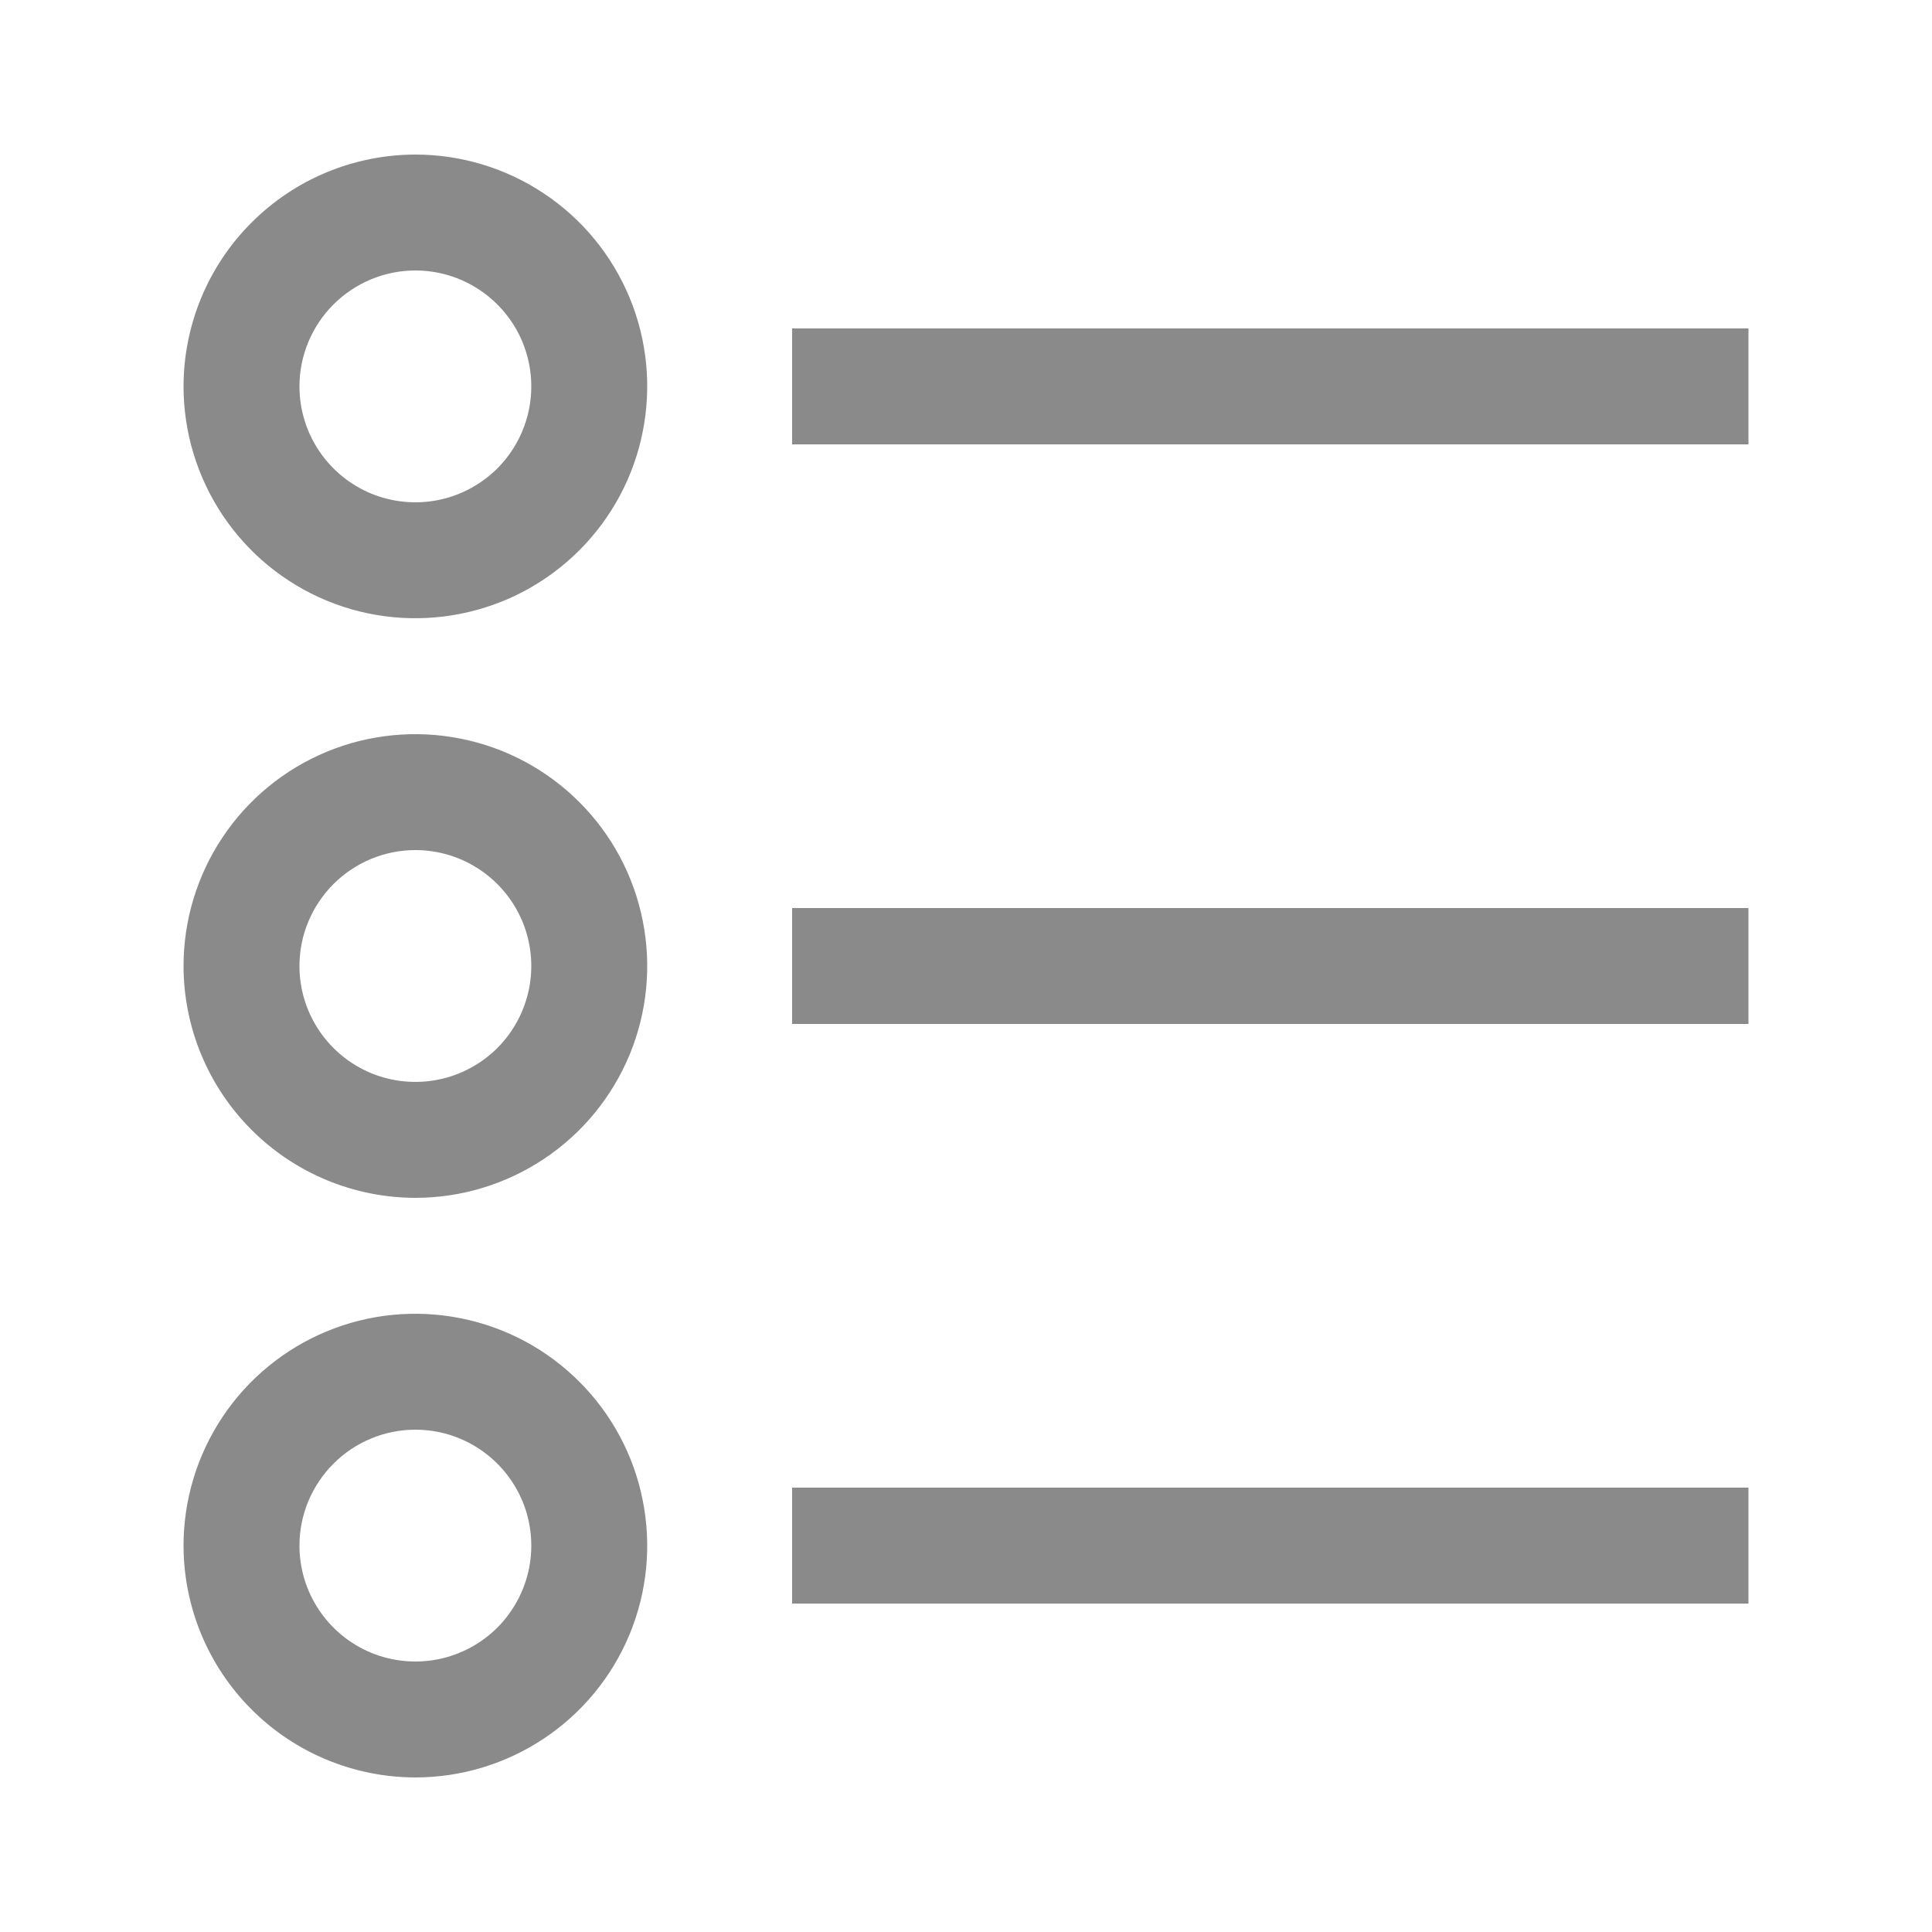
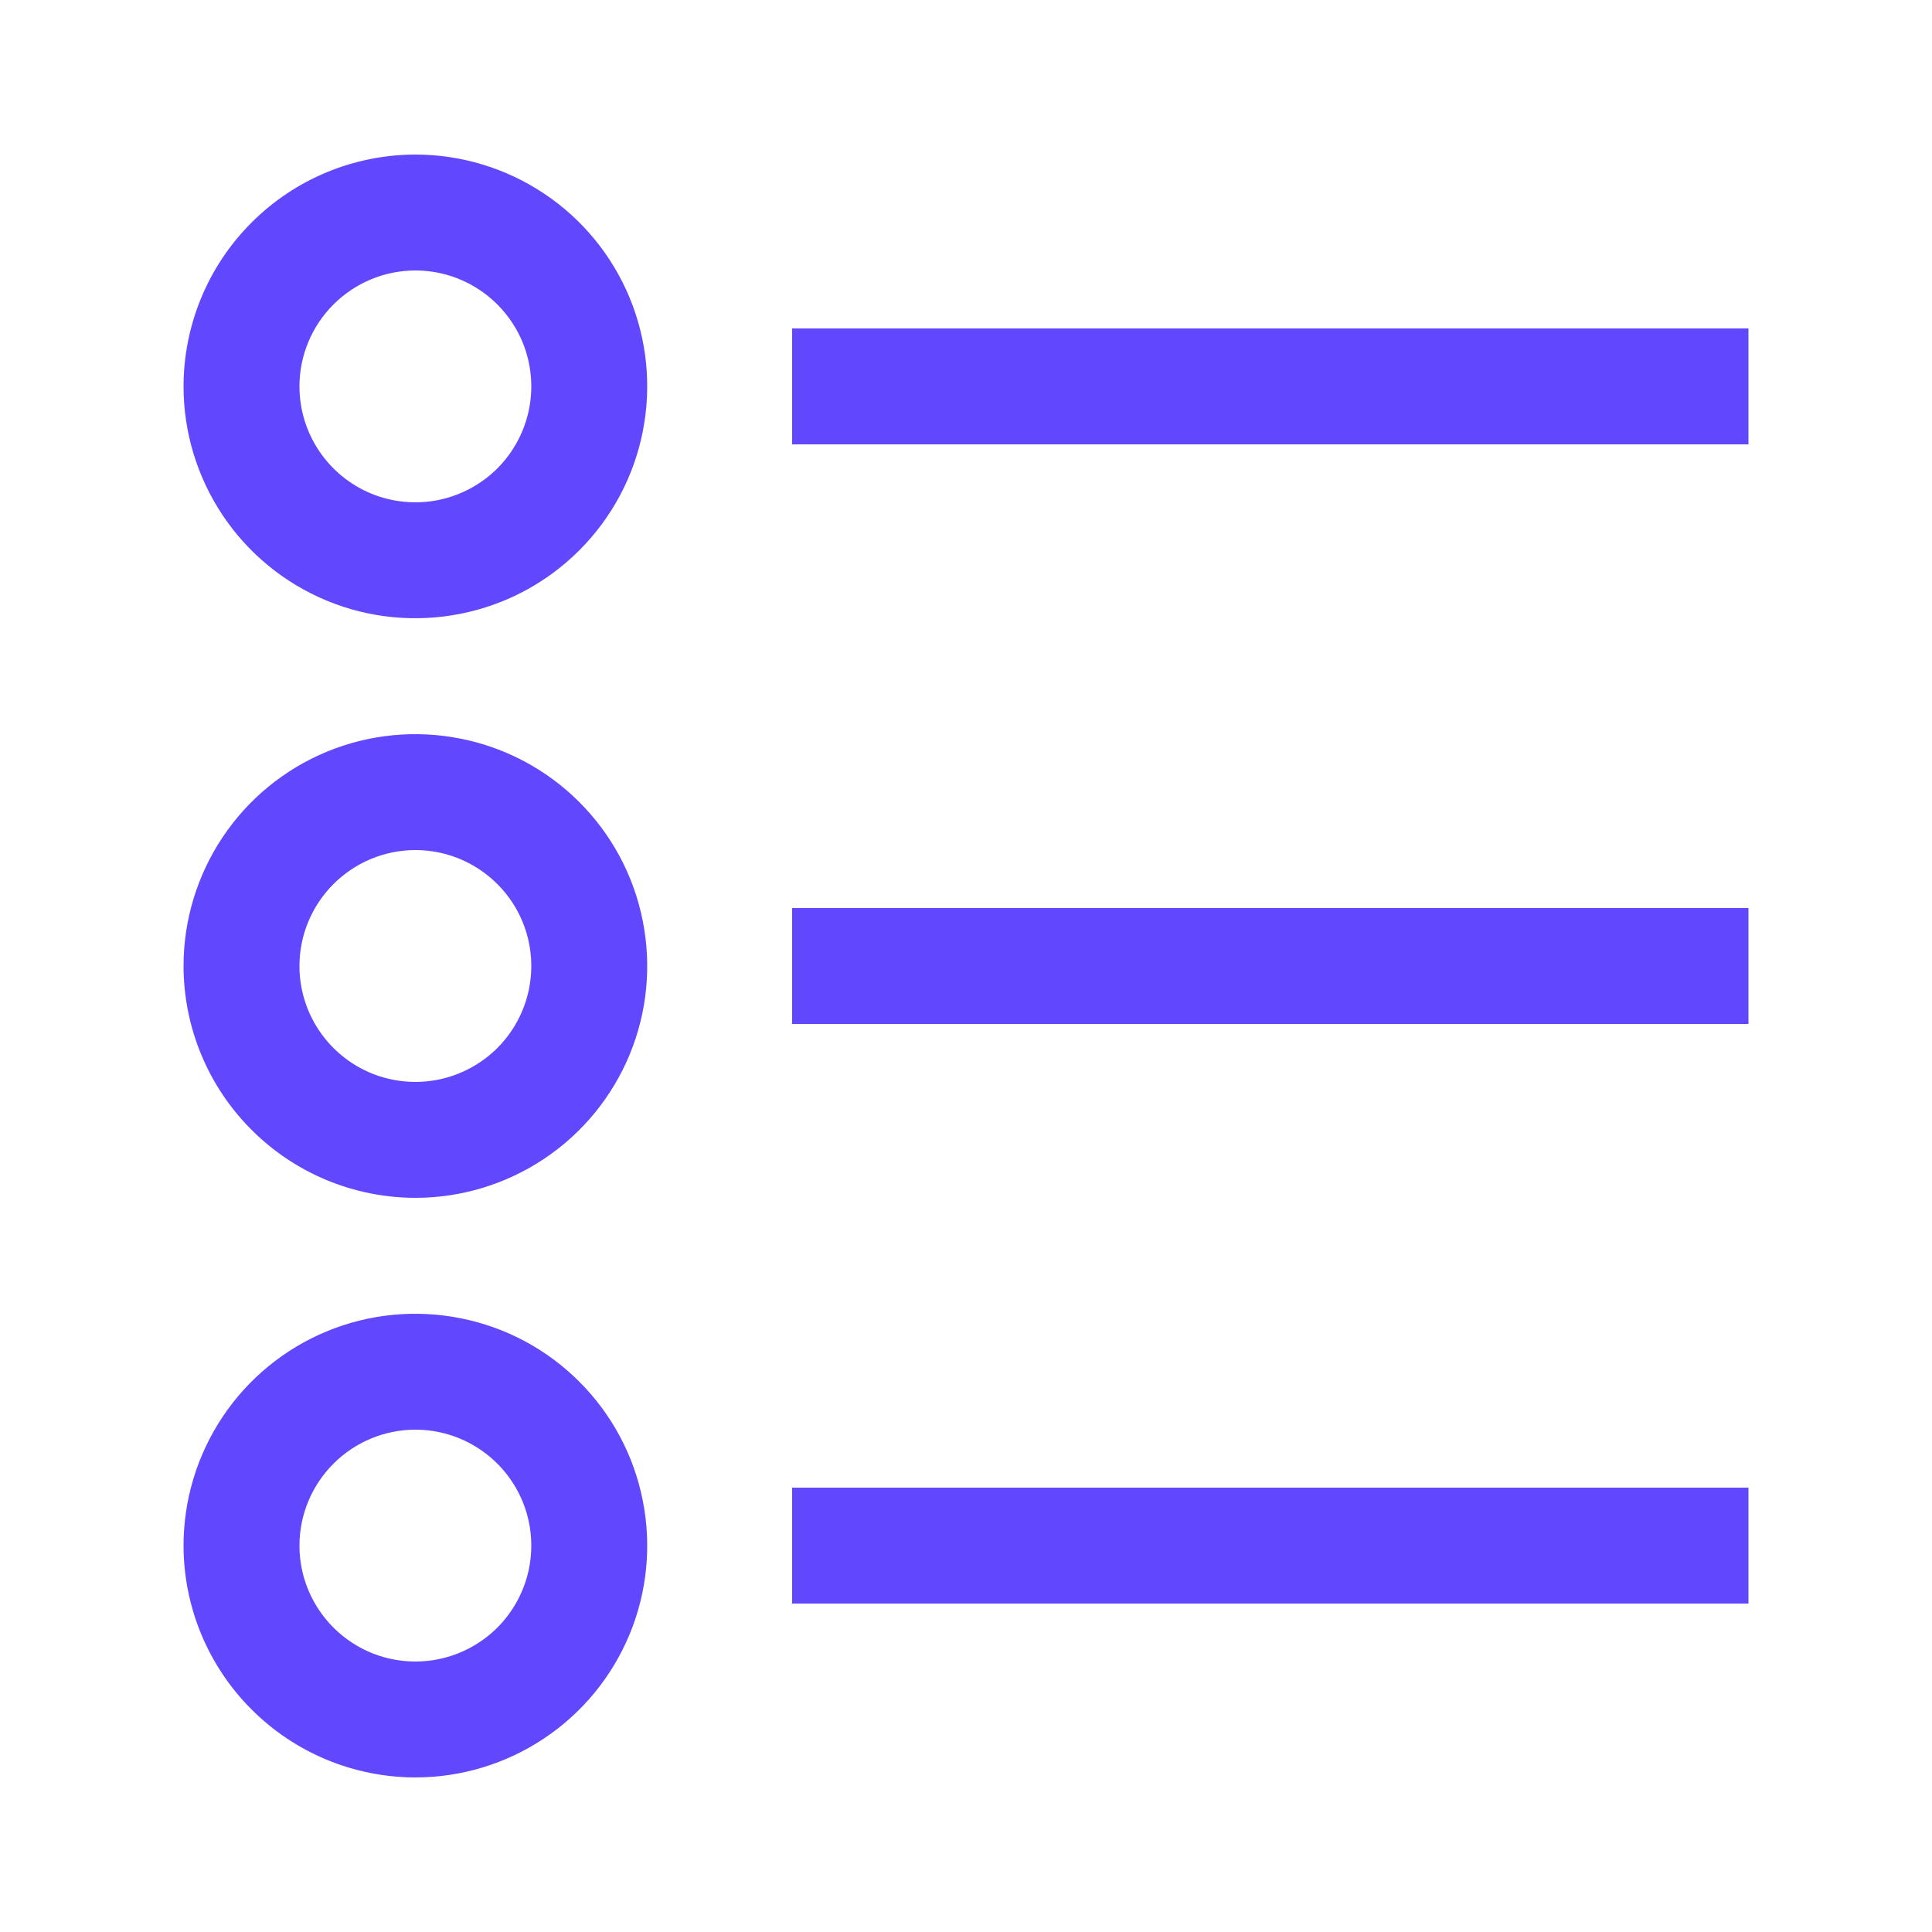
<svg xmlns="http://www.w3.org/2000/svg" width="25" height="25" viewBox="0 0 25 25" fill="none">
-   <path d="M10.25 4.25H22.625V5.75H10.25V4.25ZM2.375 5C2.375 5.593 2.551 6.173 2.881 6.667C3.21 7.16 3.679 7.545 4.227 7.772C4.775 7.999 5.378 8.058 5.96 7.942C6.542 7.827 7.077 7.541 7.496 7.121C7.916 6.702 8.202 6.167 8.317 5.585C8.433 5.003 8.374 4.4 8.147 3.852C7.92 3.304 7.535 2.835 7.042 2.506C6.548 2.176 5.968 2 5.375 2C4.58 2.001 3.817 2.317 3.255 2.88C2.692 3.442 2.376 4.205 2.375 5ZM5.375 3.5C5.672 3.5 5.962 3.588 6.208 3.753C6.455 3.918 6.647 4.152 6.761 4.426C6.874 4.7 6.904 5.002 6.846 5.293C6.788 5.584 6.645 5.851 6.436 6.061C6.226 6.27 5.959 6.413 5.668 6.471C5.377 6.529 5.075 6.499 4.801 6.386C4.527 6.272 4.293 6.08 4.128 5.833C3.963 5.587 3.875 5.297 3.875 5C3.875 4.602 4.034 4.221 4.315 3.94C4.596 3.659 4.977 3.5 5.375 3.5ZM10.25 11.75H22.625V13.25H10.25V11.75ZM5.375 15.5C5.968 15.5 6.548 15.324 7.042 14.994C7.535 14.665 7.92 14.196 8.147 13.648C8.374 13.1 8.433 12.497 8.317 11.915C8.202 11.333 7.916 10.798 7.496 10.379C7.077 9.959 6.542 9.673 5.96 9.558C5.378 9.442 4.775 9.501 4.227 9.728C3.679 9.955 3.21 10.34 2.881 10.833C2.551 11.327 2.375 11.907 2.375 12.5C2.376 13.295 2.692 14.058 3.255 14.62C3.817 15.183 4.58 15.499 5.375 15.5ZM5.375 11C5.672 11 5.962 11.088 6.208 11.253C6.455 11.418 6.647 11.652 6.761 11.926C6.874 12.2 6.904 12.502 6.846 12.793C6.788 13.084 6.645 13.351 6.436 13.561C6.226 13.77 5.959 13.913 5.668 13.971C5.377 14.029 5.075 13.999 4.801 13.886C4.527 13.772 4.293 13.58 4.128 13.333C3.963 13.087 3.875 12.797 3.875 12.5C3.875 12.102 4.034 11.721 4.315 11.44C4.596 11.159 4.977 11 5.375 11ZM10.25 19.25H22.625V20.75H10.25V19.25ZM5.375 23C5.968 23 6.548 22.824 7.042 22.494C7.535 22.165 7.92 21.696 8.147 21.148C8.374 20.6 8.433 19.997 8.317 19.415C8.202 18.833 7.916 18.298 7.496 17.879C7.077 17.459 6.542 17.173 5.96 17.058C5.378 16.942 4.775 17.001 4.227 17.228C3.679 17.455 3.21 17.84 2.881 18.333C2.551 18.827 2.375 19.407 2.375 20C2.376 20.795 2.692 21.558 3.255 22.12C3.817 22.683 4.58 22.999 5.375 23ZM5.375 18.5C5.672 18.5 5.962 18.588 6.208 18.753C6.455 18.918 6.647 19.152 6.761 19.426C6.874 19.7 6.904 20.002 6.846 20.293C6.788 20.584 6.645 20.851 6.436 21.061C6.226 21.27 5.959 21.413 5.668 21.471C5.377 21.529 5.075 21.499 4.801 21.386C4.527 21.272 4.293 21.08 4.128 20.833C3.963 20.587 3.875 20.297 3.875 20C3.875 19.602 4.034 19.221 4.315 18.94C4.596 18.659 4.977 18.5 5.375 18.5Z" fill="#8A8A8A" />
+   <g id="cil:list">
+     <path id="Vector" d="M10.25 4.25H22.625V5.75H10.25V4.25ZM2.375 5C2.375 5.593 2.551 6.173 2.881 6.667C3.21 7.16 3.679 7.545 4.227 7.772C4.775 7.999 5.378 8.058 5.96 7.942C6.542 7.827 7.077 7.541 7.496 7.121C7.916 6.702 8.202 6.167 8.317 5.585C8.433 5.003 8.374 4.4 8.147 3.852C7.92 3.304 7.535 2.835 7.042 2.506C6.548 2.176 5.968 2 5.375 2C4.58 2.001 3.817 2.317 3.255 2.88C2.692 3.442 2.376 4.205 2.375 5ZM5.375 3.5C5.672 3.5 5.962 3.588 6.208 3.753C6.455 3.918 6.647 4.152 6.761 4.426C6.874 4.7 6.904 5.002 6.846 5.293C6.788 5.584 6.645 5.851 6.436 6.061C6.226 6.27 5.959 6.413 5.668 6.471C5.377 6.529 5.075 6.499 4.801 6.386C4.527 6.272 4.293 6.08 4.128 5.833C3.963 5.587 3.875 5.297 3.875 5C3.875 4.602 4.034 4.221 4.315 3.94C4.596 3.659 4.977 3.5 5.375 3.5ZM10.25 11.75H22.625V13.25H10.25V11.75ZM5.375 15.5C5.968 15.5 6.548 15.324 7.042 14.994C7.535 14.665 7.92 14.196 8.147 13.648C8.374 13.1 8.433 12.497 8.317 11.915C8.202 11.333 7.916 10.798 7.496 10.379C7.077 9.959 6.542 9.673 5.96 9.558C5.378 9.442 4.775 9.501 4.227 9.728C3.679 9.955 3.21 10.34 2.881 10.833C2.551 11.327 2.375 11.907 2.375 12.5C2.376 13.295 2.692 14.058 3.255 14.62C3.817 15.183 4.58 15.499 5.375 15.5ZM5.375 11C5.672 11 5.962 11.088 6.208 11.253C6.455 11.418 6.647 11.652 6.761 11.926C6.874 12.2 6.904 12.502 6.846 12.793C6.788 13.084 6.645 13.351 6.436 13.561C6.226 13.77 5.959 13.913 5.668 13.971C5.377 14.029 5.075 13.999 4.801 13.886C4.527 13.772 4.293 13.58 4.128 13.333C3.963 13.087 3.875 12.797 3.875 12.5C3.875 12.102 4.034 11.721 4.315 11.44C4.596 11.159 4.977 11 5.375 11ZM10.25 19.25H22.625V20.75H10.25V19.25ZM5.375 23C5.968 23 6.548 22.824 7.042 22.494C7.535 22.165 7.92 21.696 8.147 21.148C8.374 20.6 8.433 19.997 8.317 19.415C8.202 18.833 7.916 18.298 7.496 17.879C7.077 17.459 6.542 17.173 5.96 17.058C5.378 16.942 4.775 17.001 4.227 17.228C3.679 17.455 3.21 17.84 2.881 18.333C2.551 18.827 2.375 19.407 2.375 20C2.376 20.795 2.692 21.558 3.255 22.12C3.817 22.683 4.58 22.999 5.375 23ZM5.375 18.5C5.672 18.5 5.962 18.588 6.208 18.753C6.455 18.918 6.647 19.152 6.761 19.426C6.874 19.7 6.904 20.002 6.846 20.293C6.788 20.584 6.645 20.851 6.436 21.061C6.226 21.27 5.959 21.413 5.668 21.471C5.377 21.529 5.075 21.499 4.801 21.386C4.527 21.272 4.293 21.08 4.128 20.833C3.963 20.587 3.875 20.297 3.875 20C3.875 19.602 4.034 19.221 4.315 18.94C4.596 18.659 4.977 18.5 5.375 18.5Z" fill="#6148FF" />
+   </g>
</svg>
